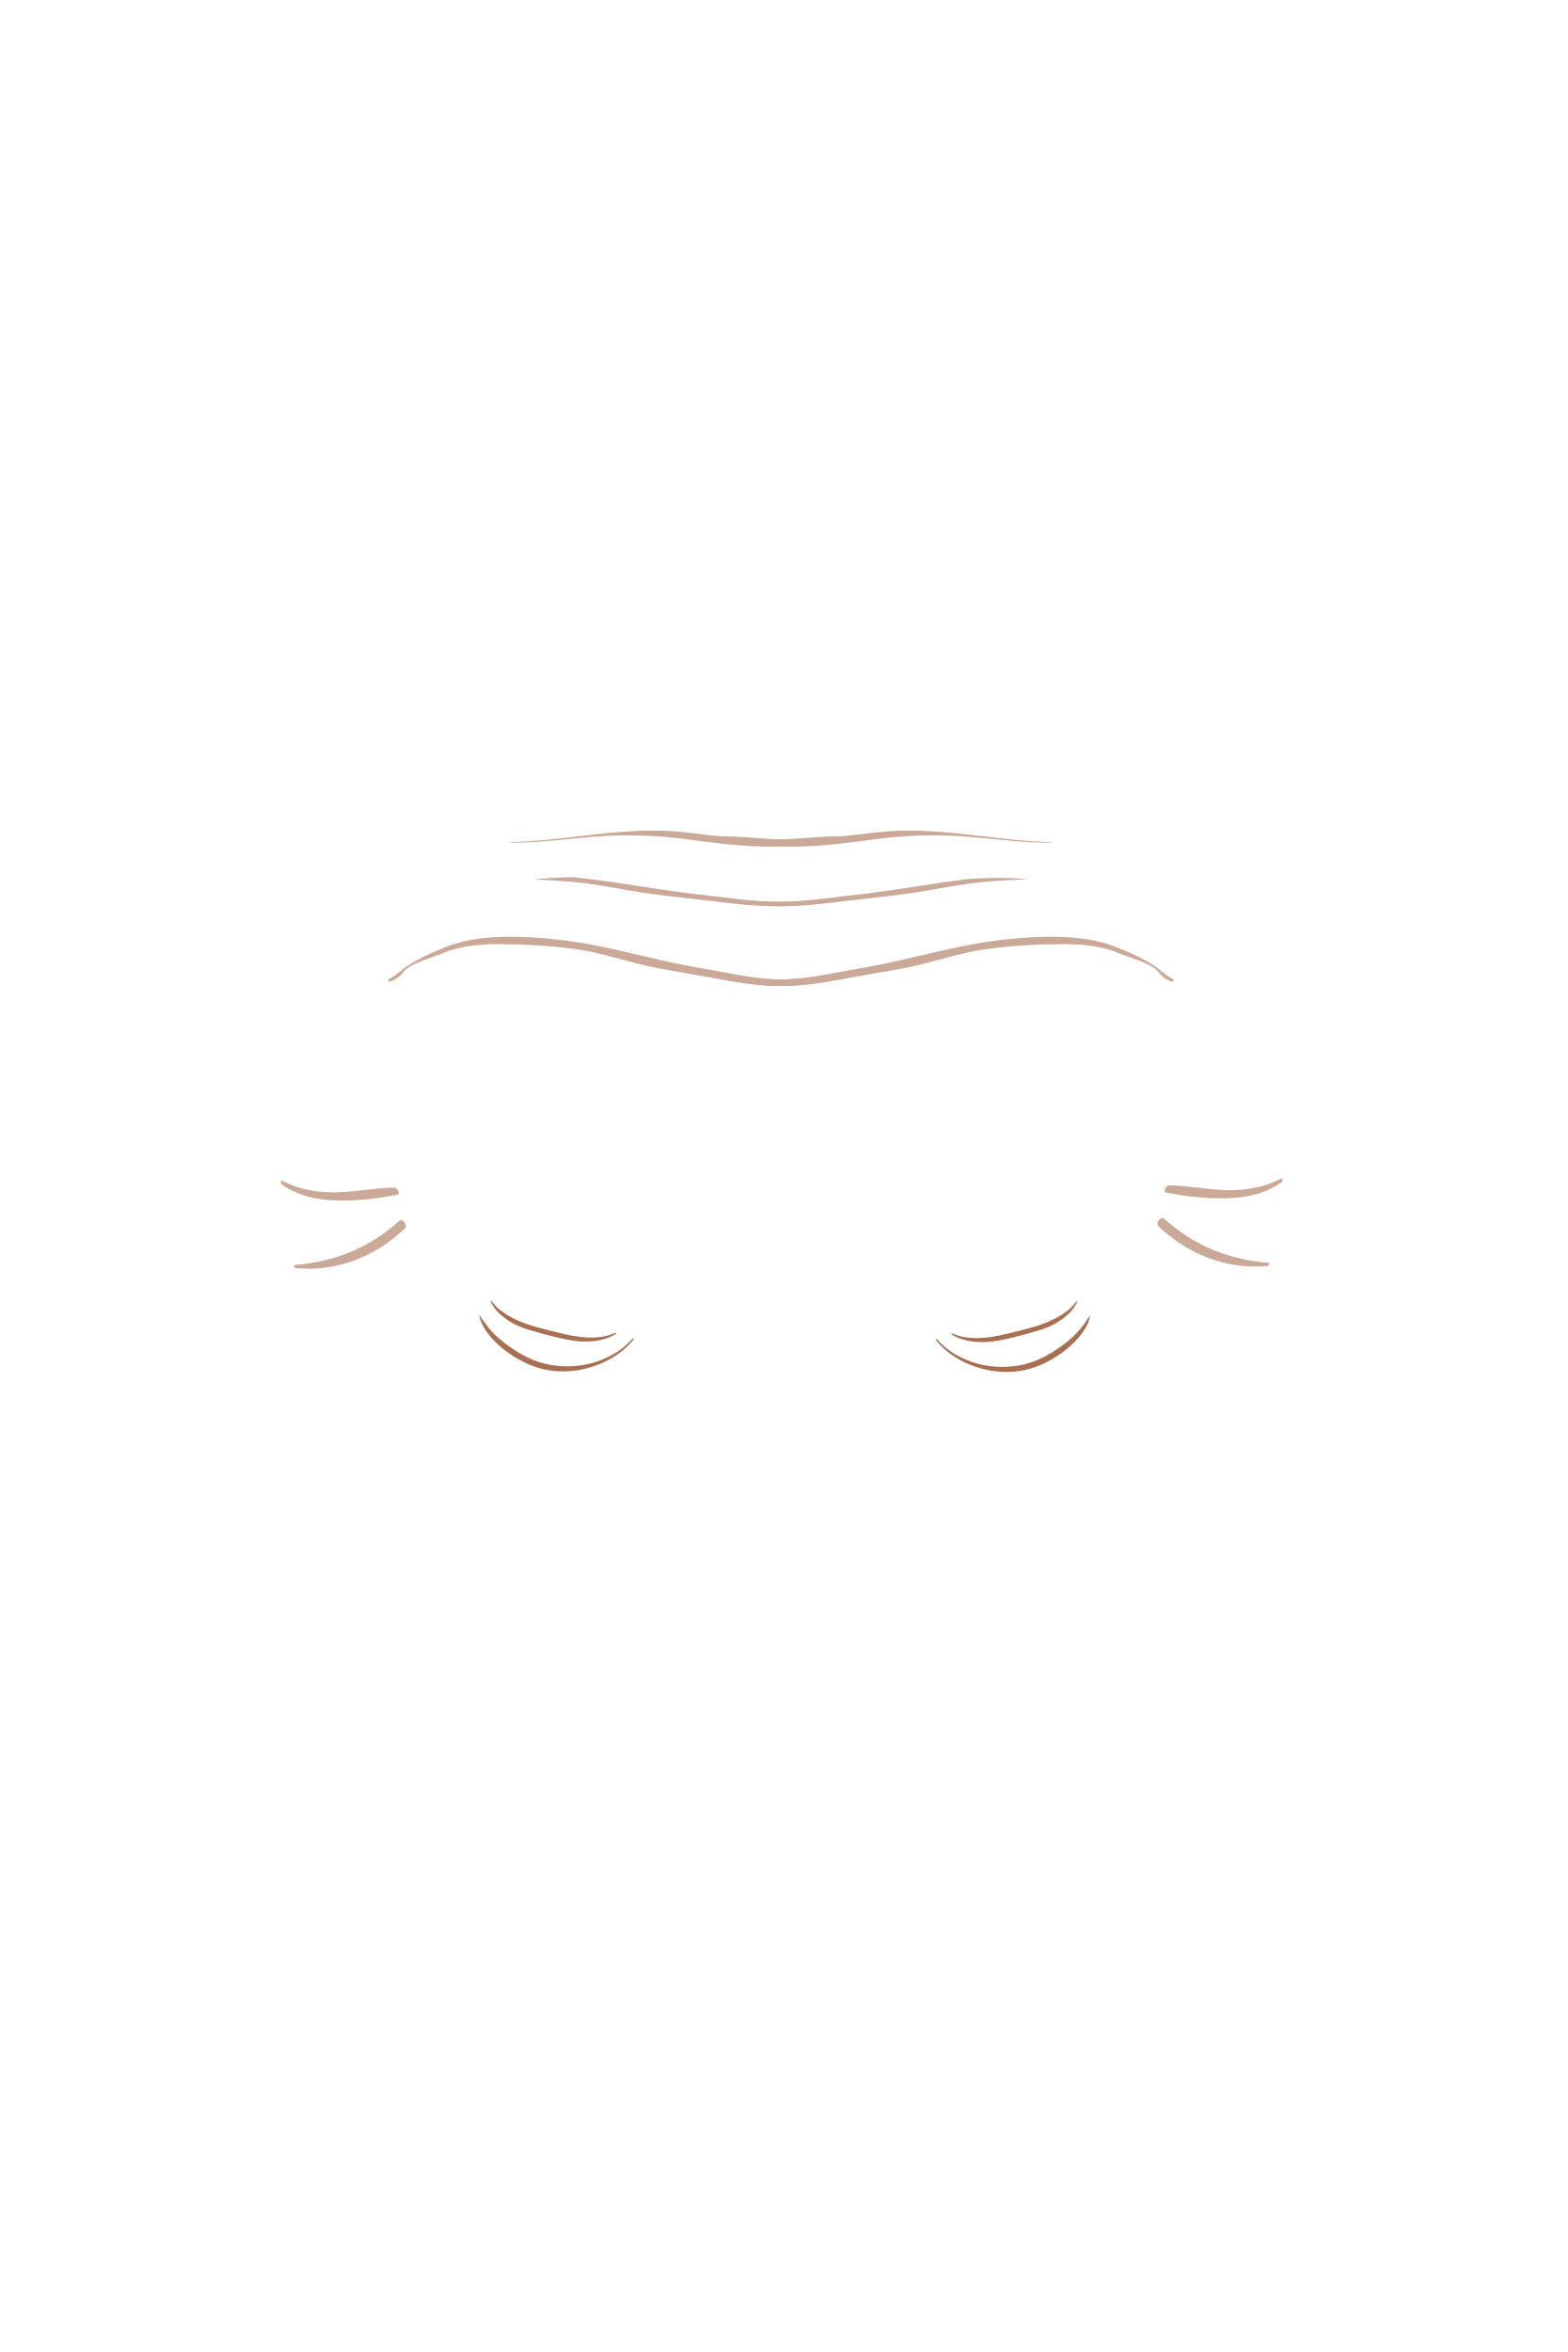
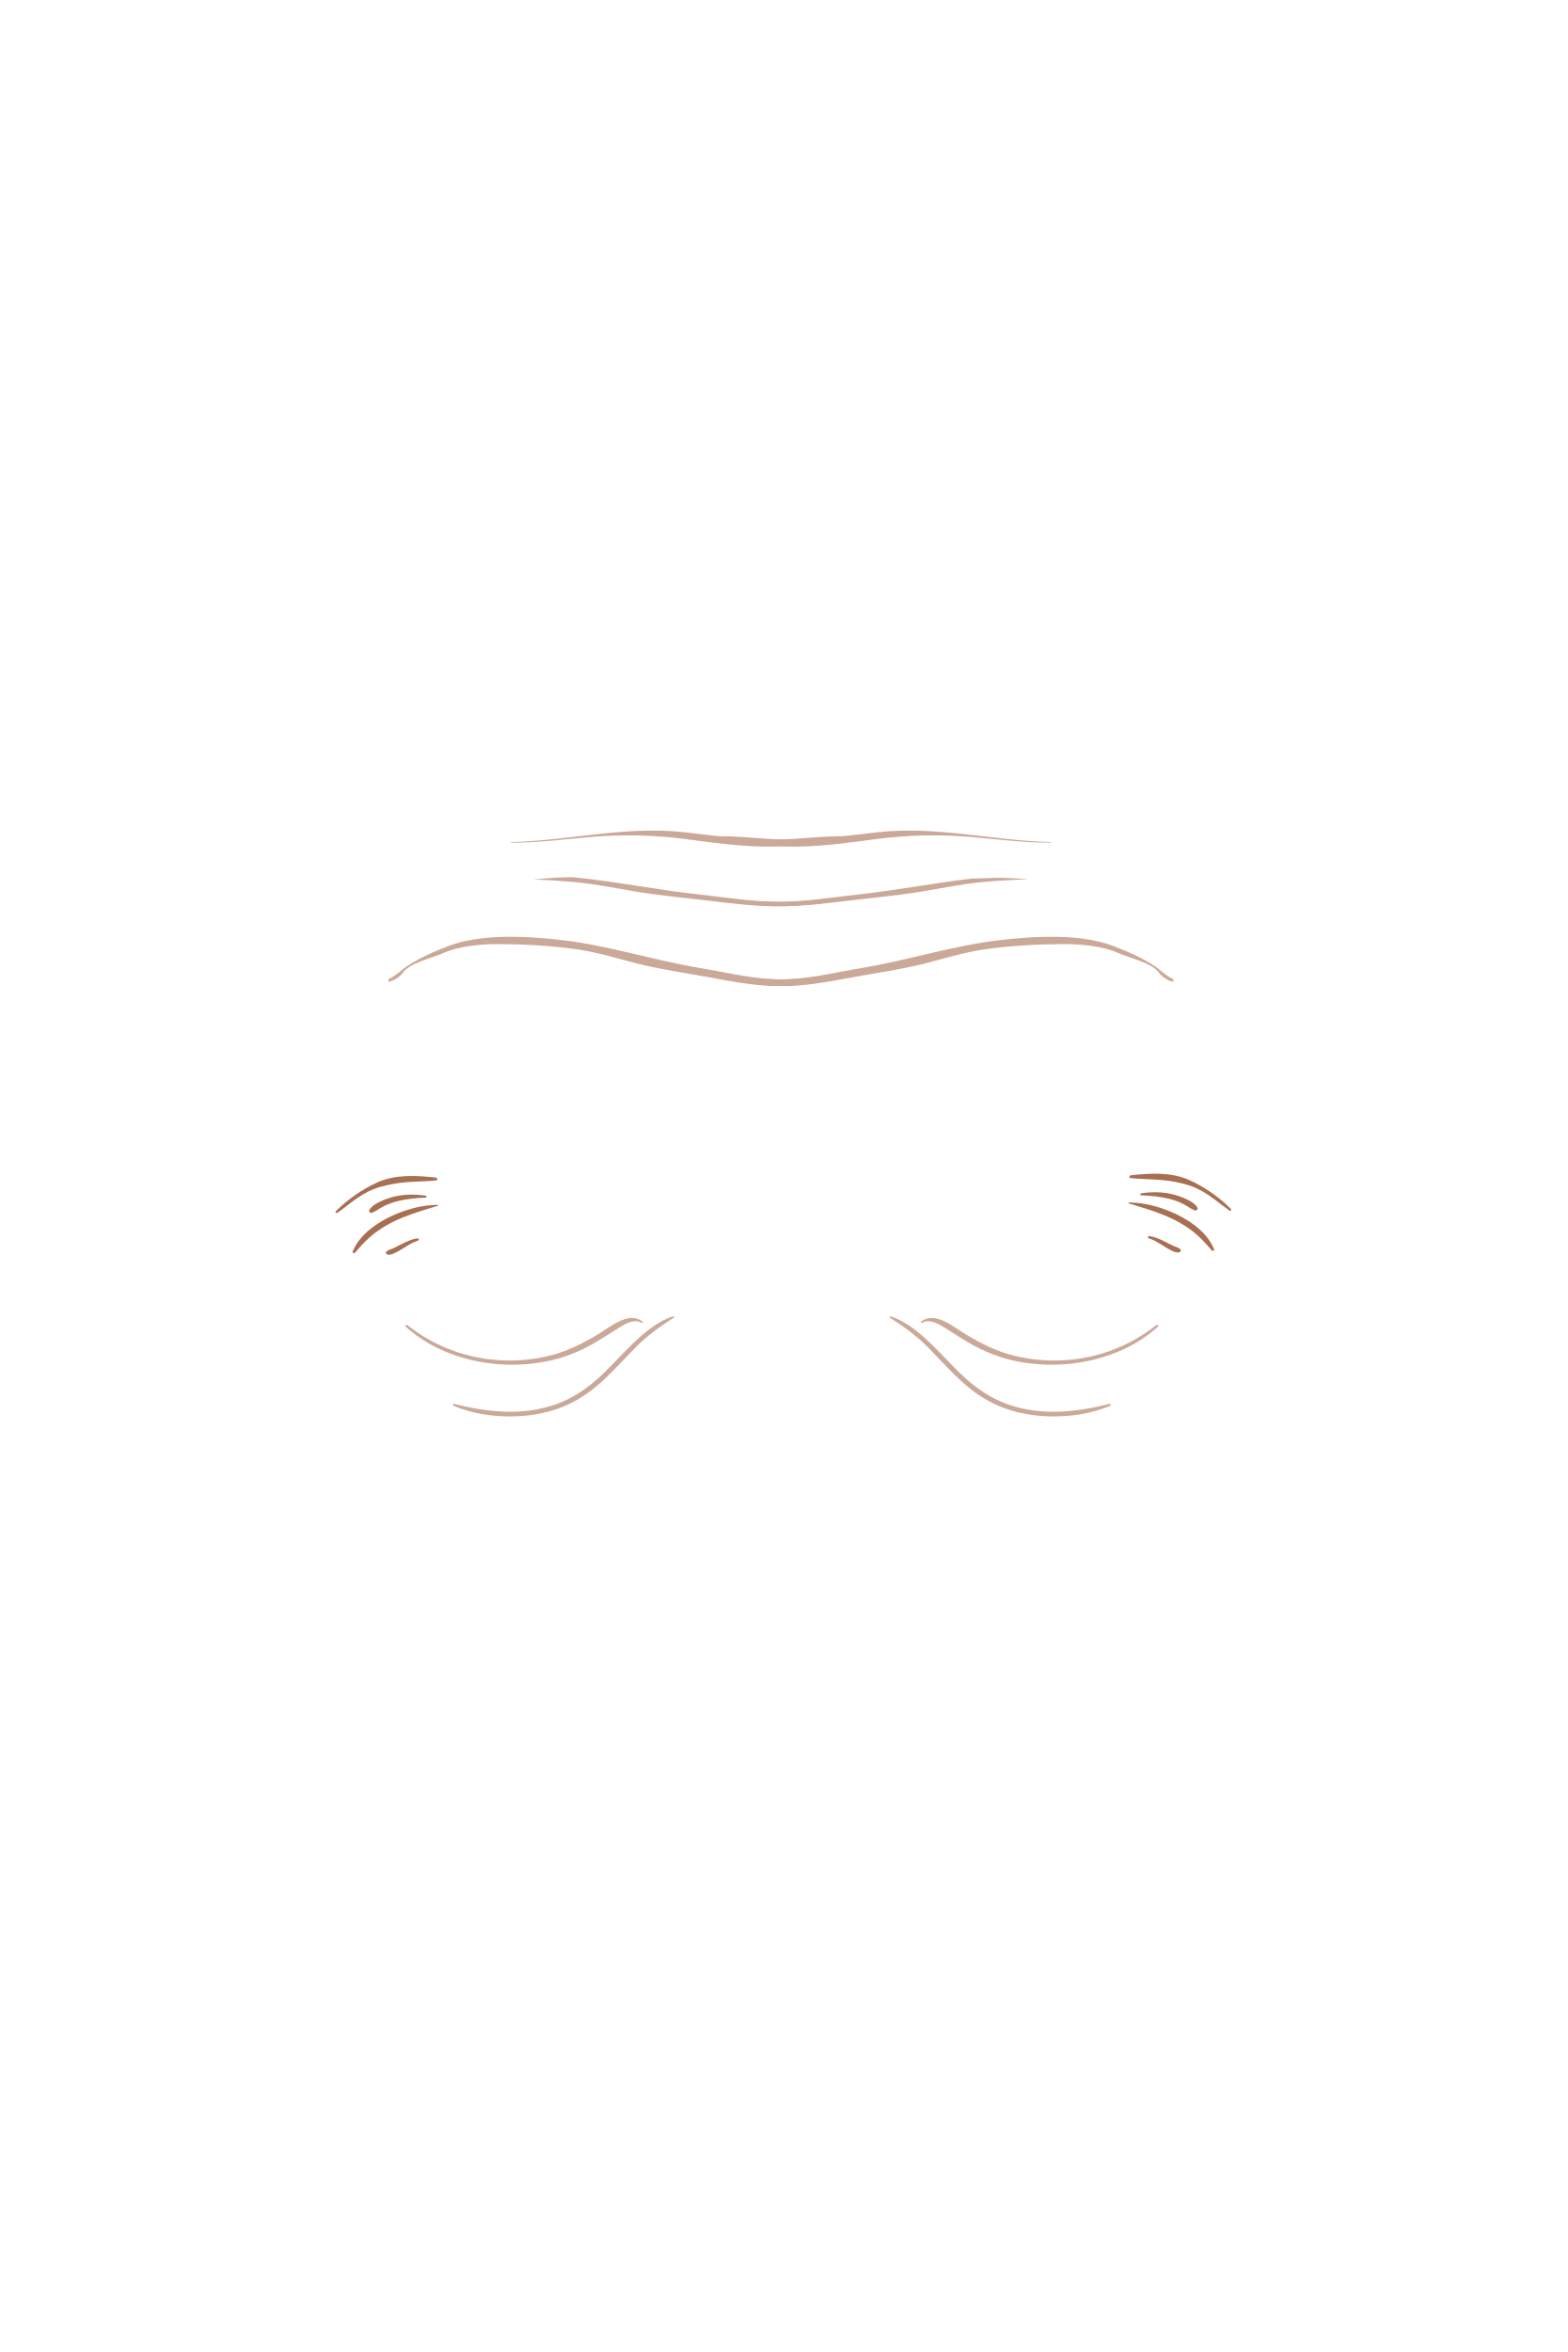
<svg xmlns="http://www.w3.org/2000/svg" id="Eye_Line_Style" version="1.1" viewBox="0 0 400 600">
  <defs>
    <style>
      .st0, .st1 {
        opacity: .6;
      }

      .st1, .st2 {
        fill: #a96f53;
      }
    </style>
  </defs>
-   <g id="underEye_Wrinkles_2">
-     <path class="st2" d="M157.08,340.01c-4.64,1.98-9.55,1.19-14.25.04-3.94-.97-7.98-1.79-11.76-3.69-2.07-1.04-4.12-2.36-5.73-4.51-.06-.08-.23.03-.18.14,1.09,2.28,2.7,3.63,4.43,4.81,1.92,1.31,4.04,2.05,6.12,2.68,1.97.6,3.95,1.08,5.93,1.58,2.43.61,4.89,1.13,7.36,1.17,2.72.04,5.6-.37,8.12-1.91.15-.09.12-.4-.06-.32Z" />
-     <path class="st2" d="M161.39,341.52c-1.15,1.21-2.35,2.34-3.68,3.2-1.28.82-2.63,1.52-3.98,2.09-2.87,1.19-5.9,1.73-8.9,1.74-3.05.01-6.14-.51-9.05-1.74-2.41-1.02-4.72-2.45-6.9-4.1-1.26-.95-2.46-2.03-3.57-3.25-1.07-1.16-1.93-2.51-2.88-3.81-.03-.04-.12,0-.11.06.27,1.45,1.03,2.83,1.79,3.92.9,1.31,1.93,2.41,3.03,3.42,2.14,1.96,4.52,3.46,6.97,4.64,6.02,2.9,12.77,2.76,18.86.29,3.16-1.28,6.24-3.25,8.67-6.25.16-.2-.1-.36-.23-.22Z" />
-     <path class="st2" d="M242.92,340.15c4.64,1.98,9.55,1.19,14.25.04,3.94-.97,7.98-1.79,11.76-3.69,2.07-1.04,4.12-2.36,5.73-4.51.06-.08.23.03.18.14-1.09,2.28-2.7,3.63-4.43,4.81-1.92,1.31-4.04,2.05-6.12,2.68-1.97.6-3.95,1.08-5.93,1.58-2.43.61-4.89,1.13-7.36,1.17-2.72.04-5.6-.37-8.12-1.91-.15-.09-.12-.4.06-.32Z" />
-     <path class="st2" d="M239.05,341.66c1.15,1.21,2.35,2.34,3.68,3.2,1.28.82,2.63,1.52,3.98,2.09,2.87,1.19,5.9,1.73,8.9,1.74,3.05.01,6.14-.51,9.05-1.74,2.41-1.02,4.72-2.45,6.9-4.1,1.26-.95,2.46-2.03,3.57-3.25,1.07-1.16,1.93-2.51,2.88-3.81.03-.04.12,0,.11.06-.27,1.45-1.03,2.83-1.79,3.92-.9,1.31-1.93,2.41-3.03,3.42-2.14,1.96-4.52,3.46-6.97,4.64-6.02,2.9-12.77,2.76-18.86.29-3.16-1.28-6.24-3.25-8.67-6.25-.16-.2.1-.36.23-.22Z" />
+   <g id="underEye_Wrinkles_3">
+     <path class="st1" d="M295.01,338.06c-6.76,5.35-15.01,8.48-23.62,8.94-4.19.23-8.4-.13-12.48-1.12-4.57-1.11-8.69-3.18-12.69-5.61-2.91-1.76-7.73-5.9-11.16-3.14-.26.21-.06.48.22.32,2.04-1.16,4.57.49,6.28,1.58,1.95,1.24,3.89,2.49,5.89,3.65,3.9,2.25,8.02,3.85,12.45,4.68,7.96,1.49,16.31.85,23.91-1.96,4.28-1.58,8.22-3.87,11.61-6.93.33-.3-.09-.66-.41-.4Z" />
+     <path class="st1" d="M283.12,358.13c-8.51,2.14-17.32,3.1-25.78.18-4.07-1.4-7.64-3.72-10.84-6.57-2.97-2.64-5.56-5.65-8.4-8.41-3.11-3.02-6.68-6.19-10.88-7.53-.13-.04-.38.18-.22.29,3.6,2.33,6.91,4.69,9.93,7.77,2.8,2.85,5.47,5.85,8.43,8.55,3.18,2.89,6.72,5.26,10.76,6.76,4.07,1.51,8.44,2.17,12.77,2.16,4.85,0,9.78-.79,14.27-2.66.28-.12.36-.63-.05-.53Z" />
+     <path class="st1" d="M103.97,338.06c6.76,5.35,15.01,8.48,23.62,8.94,4.19.23,8.4-.13,12.48-1.12,4.57-1.11,8.69-3.18,12.69-5.61,2.91-1.76,7.73-5.9,11.16-3.14.26.21.06.48-.22.32-2.04-1.16-4.57.49-6.28,1.58-1.95,1.24-3.89,2.49-5.89,3.65-3.9,2.25-8.02,3.85-12.45,4.68-7.96,1.49-16.31.85-23.91-1.96-4.28-1.58-8.22-3.87-11.61-6.93-.33-.3.09-.66.41-.4Z" />
+     <path class="st1" d="M115.85,358.13c8.51,2.14,17.32,3.1,25.78.18,4.07-1.4,7.64-3.72,10.84-6.57,2.97-2.64,5.56-5.65,8.4-8.41,3.11-3.02,6.68-6.19,10.88-7.53.13-.04.38.18.22.29-3.6,2.33-6.91,4.69-9.93,7.77-2.8,2.85-5.47,5.85-8.43,8.55-3.18,2.89-6.72,5.26-10.76,6.76-4.07,1.51-8.44,2.17-12.77,2.16-4.85,0-9.78-.79-14.27-2.66-.28-.12-.36-.63.05-.53Z" />
  </g>
-   <g id="eye_Wrinkles_3">
-     <path class="st1" d="M326.74,300.73c-4.57,2.35-9.5,3.04-14.38,2.86-4.74-.17-9.44-1.16-14.17-1.19-.6,0-1.58,1.61-.66,1.8,4.94,1,10.01,1.58,15.02,1.49,4.98-.08,9.94-.94,14.37-4.06.45-.32.42-1.21-.18-.9Z" />
-     <path class="st1" d="M323.67,322.14c-9.55-.74-18.73-4.07-26.64-11.26-.8-.72-2.32,1.11-1.43,1.96,7.98,7.59,18.05,11.08,27.86,10.1.32-.03.69-.77.21-.8Z" />
-     <path class="st1" d="M72.16,301.29c4.57,2.35,9.5,3.04,14.38,2.86,4.74-.17,9.44-1.16,14.17-1.19.6,0,1.58,1.61.66,1.8-4.94,1-10.01,1.58-15.02,1.49-4.98-.08-9.94-.94-14.37-4.06-.45-.32-.42-1.21.18-.9Z" />
-     <path class="st1" d="M75.23,322.7c9.55-.74,18.73-4.07,26.64-11.26.8-.72,2.32,1.11,1.43,1.96-7.98,7.59-18.05,11.08-27.86,10.1-.32-.03-.69-.77-.21-.8Z" />
+   <g id="eye_Wrinkles_2">
+     <path class="st2" d="M85.67,309.01c3.05-3.06,6.76-5.63,10.6-7.37,4.64-2.11,10.03-1.77,14.93-1.24.35.04.61.67.14.72-2.49.28-4.99.25-7.48.45-2.36.19-4.74.6-7.02,1.26-1.99.58-3.83,1.54-5.57,2.72-1.8,1.22-3.45,2.66-5.25,3.87-.21.14-.57-.2-.36-.4Z" />
+     <path class="st2" d="M94.21,308.68c.66-1.11,1.88-1.72,2.98-2.24,1.18-.56,2.42-.97,3.69-1.25,2.53-.56,5.13-.55,7.69-.19.23.03.43.49.1.51-2.41.11-4.84.32-7.19.9-1.16.29-2.3.68-3.39,1.21-1.1.54-2.09,1.34-3.23,1.78-.33.13-.86-.35-.64-.71Z" />
+     <path class="st2" d="M89.97,319.28c1.35-3.25,3.96-5.59,6.78-7.35,2.9-1.82,6.07-3.08,9.34-3.88,1.84-.45,3.67-.65,5.56-.7.1,0,.26.2.11.25-6.11,1.82-12.3,3.57-17.31,7.93-1.42,1.24-2.69,2.64-3.91,4.1-.18.22-.69-.06-.57-.35Z" />
+     <path class="st2" d="M98.57,319.31c.49-.49,1.27-.64,1.87-.92.68-.32,1.34-.67,2.01-1.01,1.3-.67,2.59-1.25,4.03-1.48.25-.04.58.46.25.56-1.37.41-2.62,1.21-3.84,1.98-.61.38-1.23.75-1.87,1.07-.68.34-1.34.67-2.11.56-.31-.04-.61-.49-.34-.76Z" />
+     <path class="st2" d="M314.09,308.42c-3.05-3.06-6.76-5.63-10.6-7.37-4.64-2.11-10.03-1.77-14.93-1.24-.35.04-.61.67-.14.72,2.49.28,4.99.25,7.48.45,2.36.19,4.74.6,7.02,1.26,1.99.58,3.83,1.54,5.57,2.72,1.8,1.22,3.45,2.66,5.25,3.87.21.14.57-.2.36-.4Z" />
+     <path class="st2" d="M305.55,308.08c-.66-1.11-1.88-1.72-2.98-2.24-1.18-.56-2.42-.97-3.69-1.25-2.53-.56-5.13-.55-7.69-.19-.23.03-.43.49-.1.51,2.41.11,4.84.32,7.19.9,1.16.29,2.3.68,3.39,1.21,1.1.54,2.09,1.34,3.23,1.78.33.13.86-.35.64-.71Z" />
+     <path class="st2" d="M309.79,318.68c-1.35-3.25-3.96-5.59-6.78-7.35-2.9-1.82-6.07-3.08-9.34-3.88-1.84-.45-3.67-.65-5.56-.7-.1,0-.26.2-.11.25,6.11,1.82,12.3,3.57,17.31,7.93,1.42,1.24,2.69,2.64,3.91,4.1.18.22.69-.06.57-.35Z" />
+     <path class="st2" d="M301.19,318.72c-.49-.49-1.27-.64-1.87-.92-.68-.32-1.34-.67-2.01-1.01-1.3-.67-2.59-1.25-4.03-1.48-.25-.04-.58.46-.25.56,1.37.41,2.62,1.21,3.84,1.98.61.38,1.23.75,1.87,1.07.68.34,1.34.67,2.11.56.31-.04.61-.49.34-.76Z" />
  </g>
-   <g id="upper_Wrinkles_3" class="st0">
+   <g id="upper_Wrinkles_2" class="st0">
    <g>
      <path class="st2" d="M214.2,248.98c-4.74.1-9.41.8-14.15.87-7.18.11-14.16-1.71-21.14-2.86-12.03-1.98-23.49-5.78-35.64-7.18-8.95-1.03-20.57-1.69-29.01,1.58-3.85,1.49-7.18,2.96-10.54,5.16-.91.6-3.18,2.71-4.12,2.97-.47.13-.89,1.06-.14.87,1.2-.3,2.68-1.32,3.27-2.19,1.76-2.56,7.68-3.85,10.61-5.16,3.8-1.69,9.43-2.21,13.66-2.2,6.64.03,13.19.38,19.74,1.26,5.43.73,10.53,2.35,15.76,3.68,6.14,1.56,12.47,2.42,18.72,3.58,6.01,1.1,11.91,2.25,18.09,2.18,4.83-.05,9.97-.89,14.66-1.83.32-.07.77-.76.22-.75Z" />
      <path class="st2" d="M184.31,248.98c4.73.1,9.41.8,14.14.87,7.19.11,14.16-1.71,21.14-2.86,12.04-1.98,23.5-5.78,35.65-7.18,8.95-1.03,20.57-1.69,29.01,1.58,3.85,1.49,7.18,2.96,10.53,5.16.91.6,3.19,2.71,4.12,2.97.47.13.89,1.06.14.87-1.2-.3-2.68-1.32-3.27-2.19-1.76-2.56-7.68-3.85-10.62-5.16-3.8-1.69-9.43-2.21-13.66-2.2-6.64.03-13.19.38-19.74,1.26-5.42.73-10.53,2.35-15.76,3.68-6.13,1.56-12.47,2.42-18.72,3.58-6.01,1.1-11.91,2.25-18.09,2.18-4.84-.05-9.97-.89-14.66-1.83-.32-.07-.77-.76-.22-.75Z" />
    </g>
    <g>
      <path class="st2" d="M213.68,229.48c-4.73.07-9.41.53-14.14.58-7.18.07-14.16-1.13-21.14-1.88-10.92-1.18-21.37-3.34-32.29-4.41-3.33.03-6.63.24-9.9.58,3.35.13,6.68.34,10.02.63,5.42.48,10.53,1.54,15.75,2.42,6.13,1.03,12.47,1.6,18.72,2.35,6.01.73,11.91,1.48,18.09,1.44,4.84-.03,9.96-.59,14.65-1.21.32-.04.78-.5.22-.49Z" />
      <path class="st2" d="M253.28,223.97c-1.83.04-3.65.12-5.48.17-9.65,1.15-19.01,2.97-28.73,4.03-6.98.76-13.96,1.95-21.14,1.88-4.74-.05-9.41-.51-14.15-.58-.55,0-.1.45.22.49,4.69.62,9.82,1.17,14.66,1.21,6.18.04,12.08-.71,18.09-1.44,6.25-.76,12.58-1.32,18.72-2.35,5.22-.88,10.33-1.94,15.75-2.42,3.68-.32,7.36-.53,11.06-.66-3.02-.27-6.04-.41-9.01-.34Z" />
    </g>
    <g>
      <path class="st2" d="M218.76,213.48c-6.86-.57-13.74.56-20.61.71-7.91.17-15.69-1.01-23.51-1.88-15.01-1.69-29.39,2.14-44.28,2.51-.06,0-.13.14-.05.14,7.13.06,14.12-.94,21.21-1.51,7.79-.63,15.96-.39,23.7.64,6.43.86,12.79,1.73,19.3,1.87,8.04.18,16.07-1.27,24.05-2.05.14-.02.4-.4.19-.41Z" />
      <path class="st2" d="M179.74,213.48c6.87-.57,13.74.56,20.61.71,7.91.17,15.69-1.01,23.51-1.88,15.01-1.69,29.39,2.14,44.28,2.51.06,0,.13.14.05.14-7.13.06-14.12-.94-21.21-1.51-7.79-.63-15.96-.39-23.7.64-6.42.86-12.78,1.73-19.29,1.87-8.04.18-16.06-1.27-24.05-2.05-.14-.02-.4-.4-.19-.41Z" />
    </g>
  </g>
</svg>
